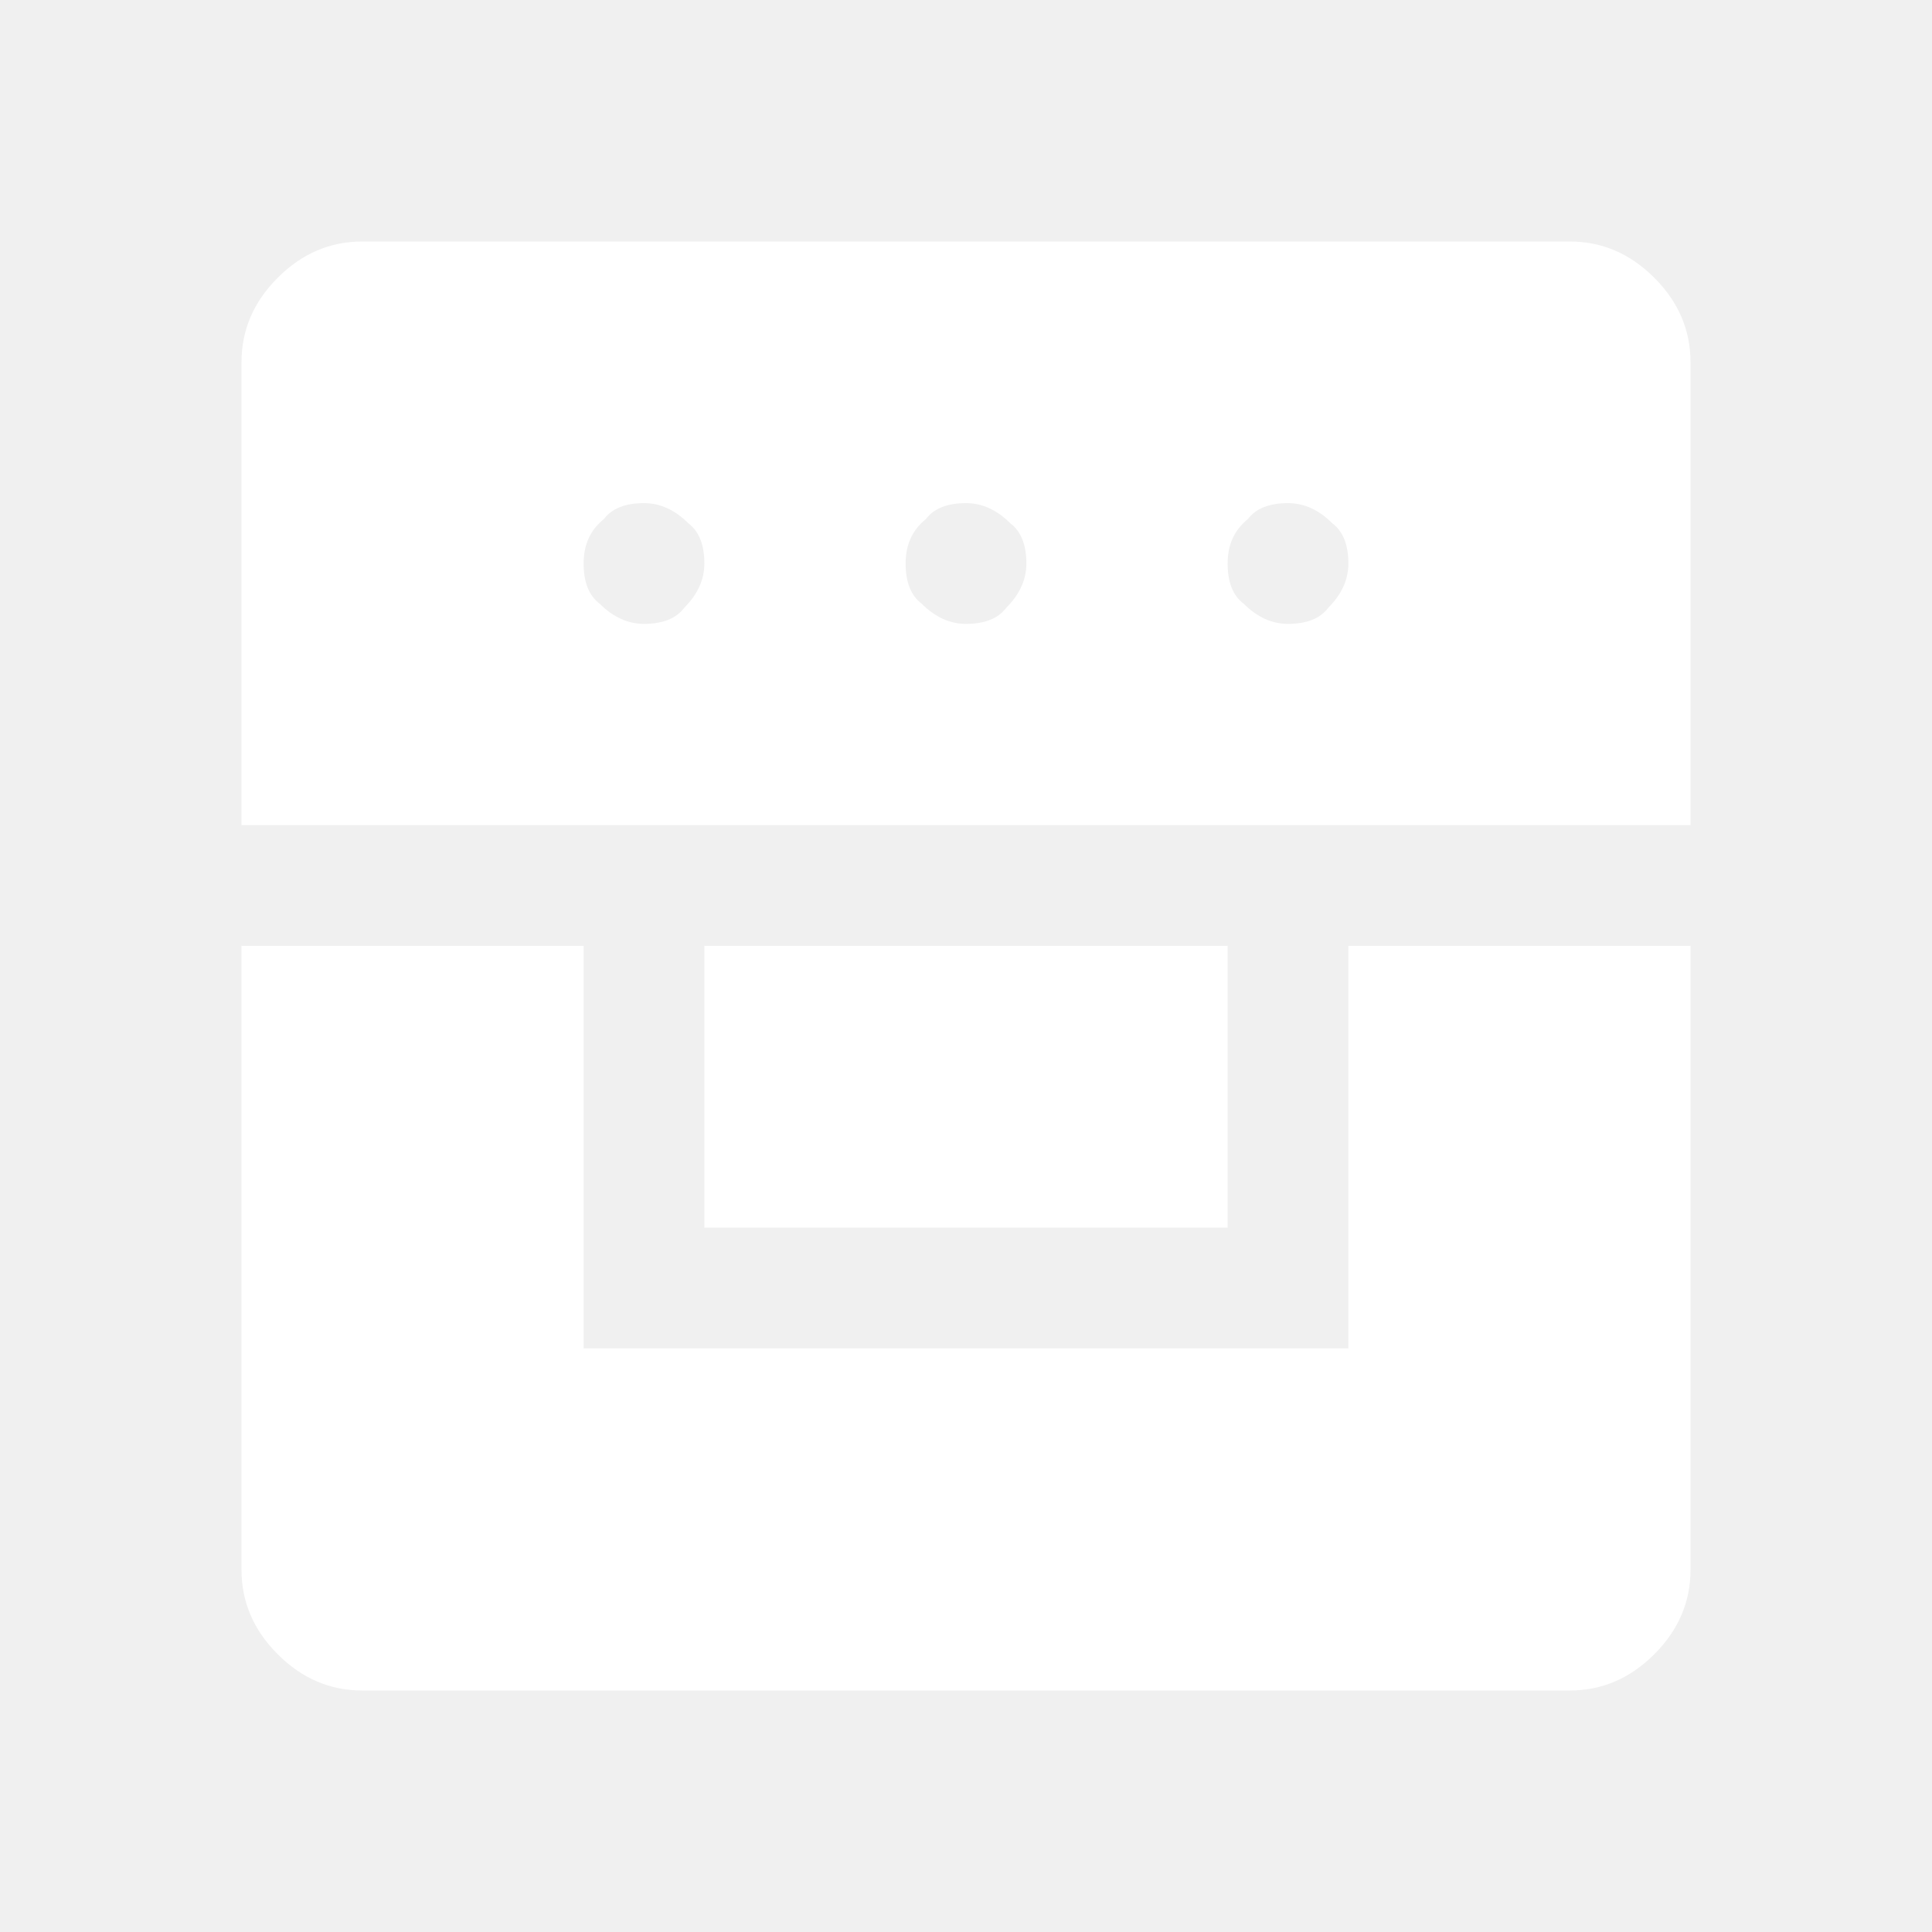
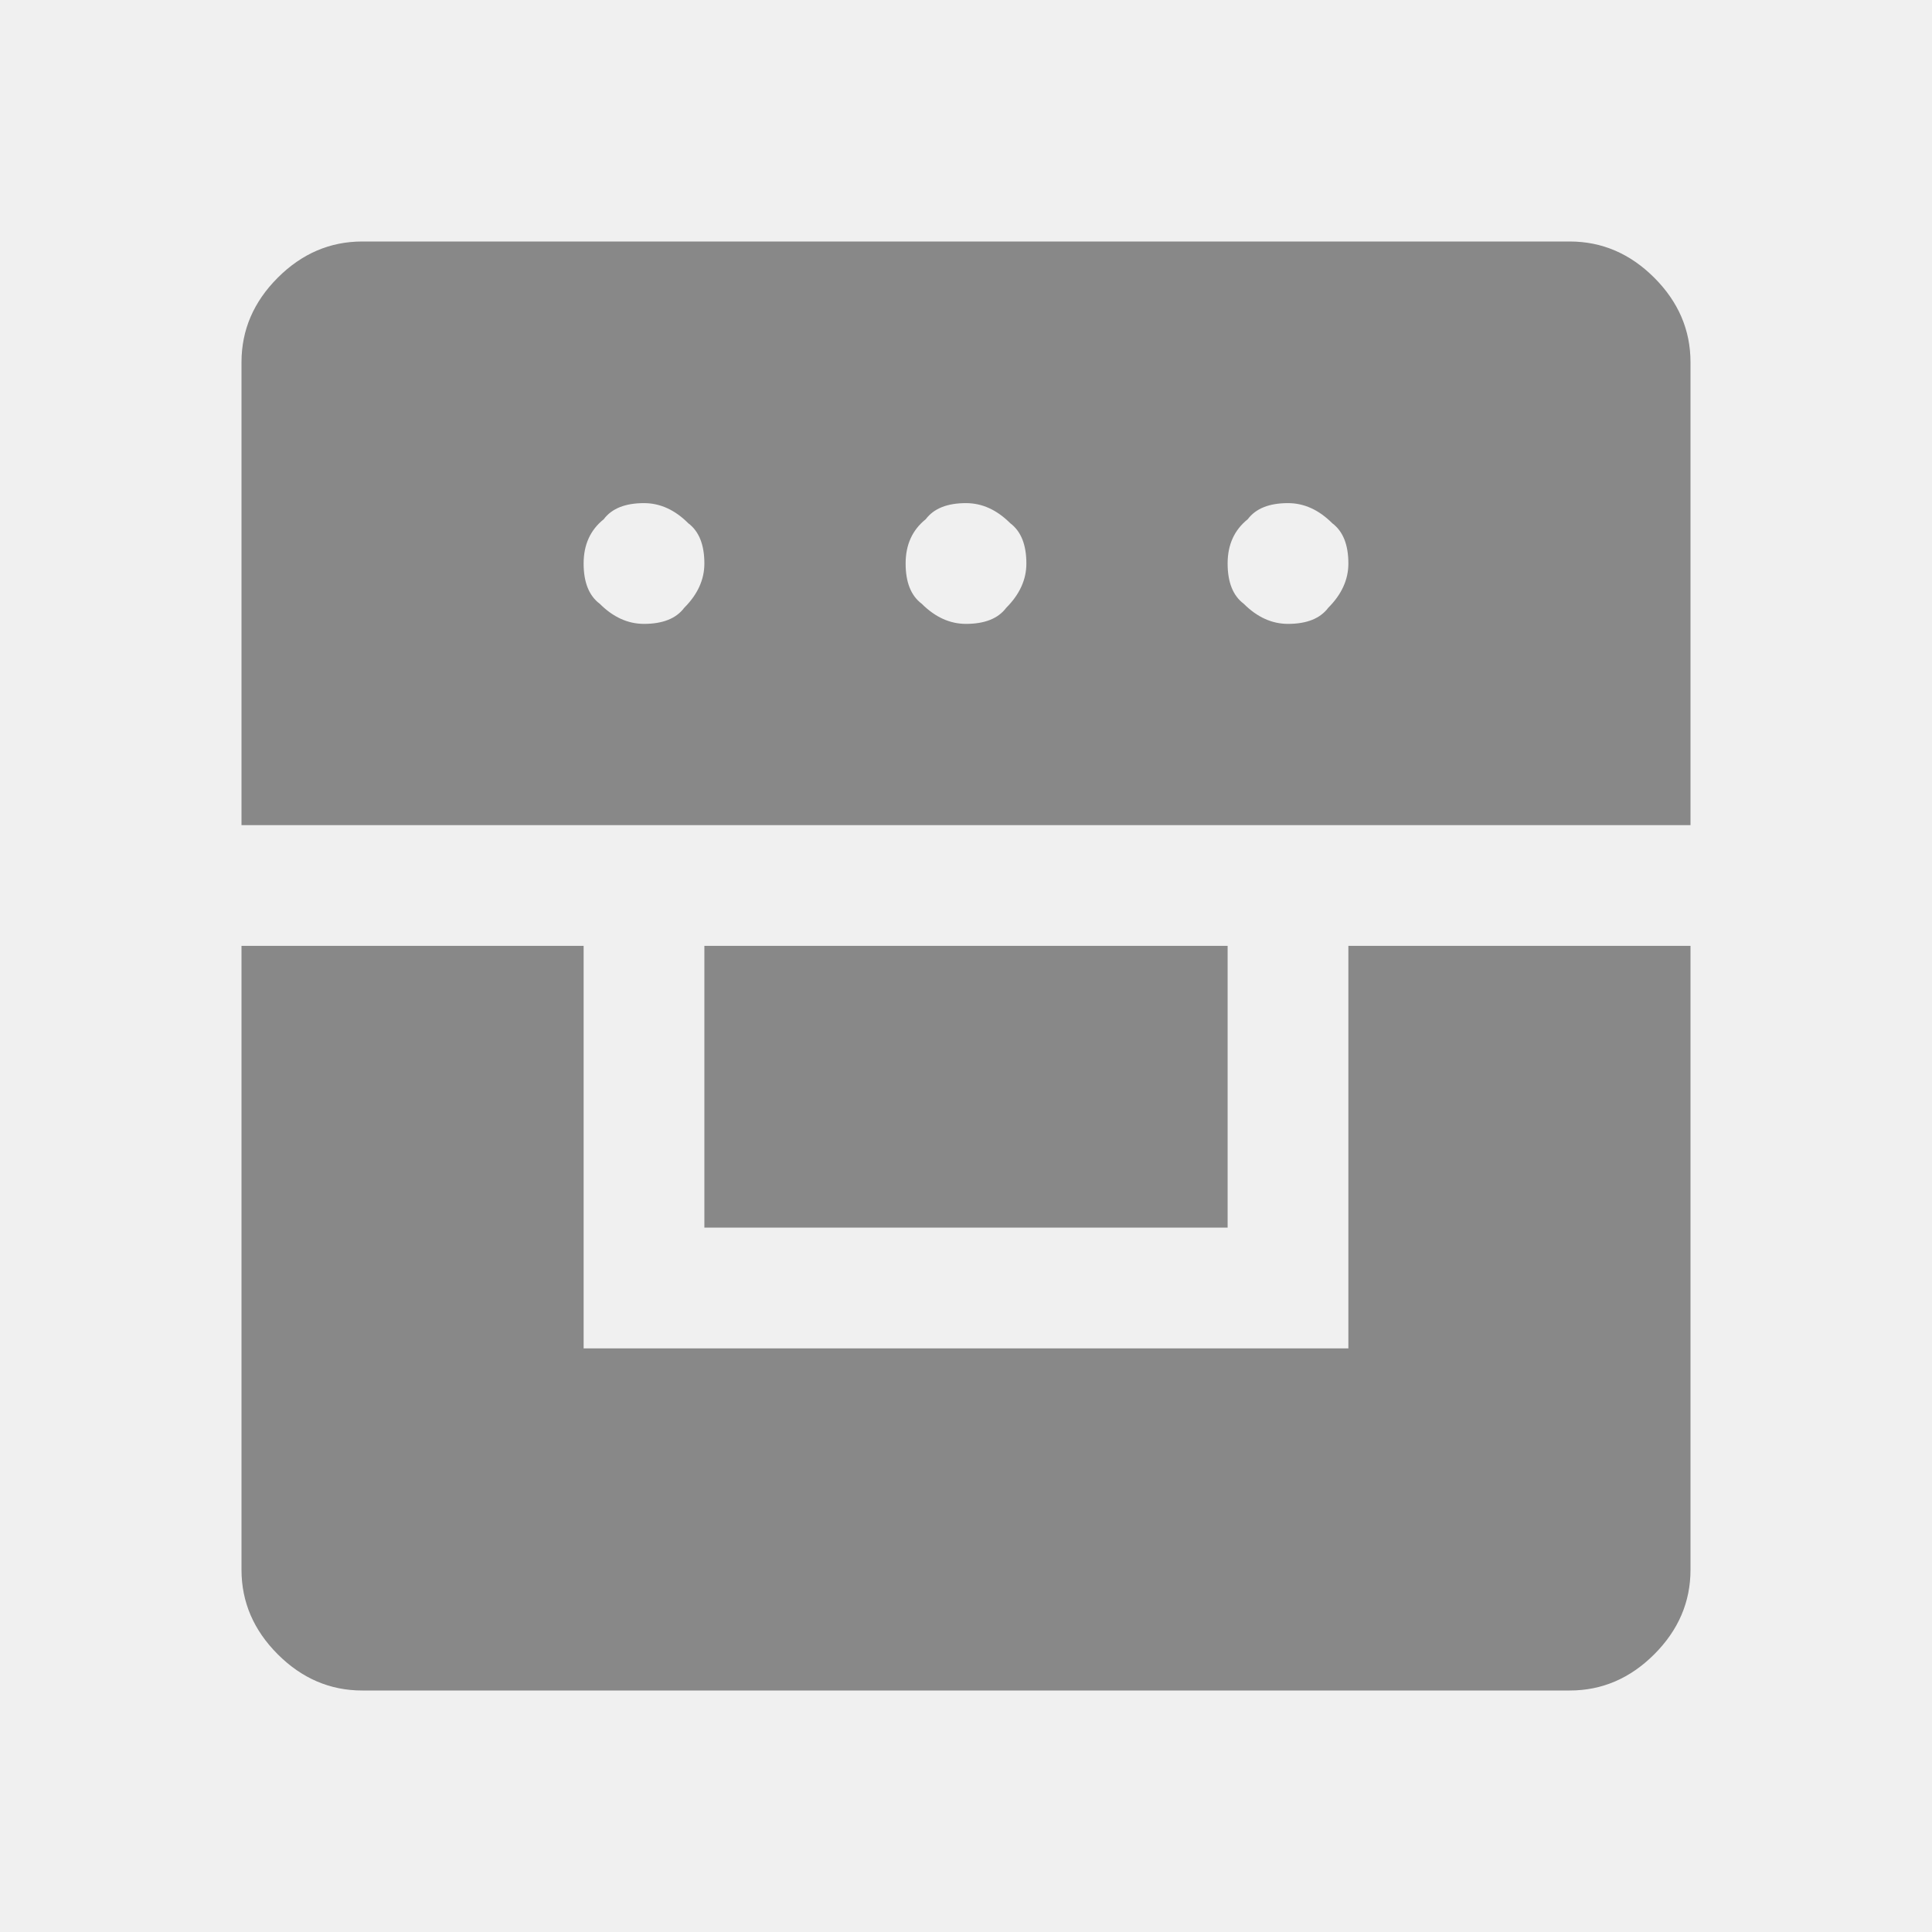
<svg xmlns="http://www.w3.org/2000/svg" viewBox="0 0 48 48">
-   <path d="M6 23.5h8.5v10h19v-10H42V39q0 1.2-.9 2.1-.9.9-2.1.9H9q-1.2 0-2.1-.9Q6 40.2 6 39Zm11.5 7v-7h13v7ZM6 20.5V9q0-1.2.9-2.1Q7.8 6 9 6h30q1.2 0 2.1.9.9.9.9 2.1v11.5Zm10-5q.7 0 1-.4.5-.5.5-1.1 0-.7-.4-1-.5-.5-1.1-.5-.7 0-1 .4-.5.4-.5 1.1 0 .7.4 1 .5.5 1.1.5Zm8 0q.7 0 1-.4.5-.5.5-1.1 0-.7-.4-1-.5-.5-1.1-.5-.7 0-1 .4-.5.4-.5 1.1 0 .7.4 1 .5.5 1.1.5Zm8 0q.7 0 1-.4.5-.5.5-1.1 0-.7-.4-1-.5-.5-1.1-.5-.7 0-1 .4-.5.4-.5 1.1 0 .7.4 1 .5.5 1.1.5Z" fill="#fff" />
+   <path d="M6 23.5h8.5v10h19v-10H42V39q0 1.2-.9 2.1-.9.9-2.1.9H9q-1.2 0-2.1-.9Q6 40.2 6 39Zm11.5 7v-7h13v7ZM6 20.5V9q0-1.2.9-2.1Q7.8 6 9 6h30q1.2 0 2.1.9.9.9.9 2.1v11.5Zm10-5q.7 0 1-.4.5-.5.5-1.1 0-.7-.4-1-.5-.5-1.1-.5-.7 0-1 .4-.5.4-.5 1.1 0 .7.4 1 .5.5 1.1.5Zm8 0q.7 0 1-.4.5-.5.5-1.1 0-.7-.4-1-.5-.5-1.1-.5-.7 0-1 .4-.5.4-.5 1.1 0 .7.4 1 .5.5 1.1.5Zm8 0q.7 0 1-.4.5-.5.5-1.1 0-.7-.4-1-.5-.5-1.1-.5-.7 0-1 .4-.5.4-.5 1.1 0 .7.4 1 .5.5 1.1.5Z" fill="#888" />
</svg>
